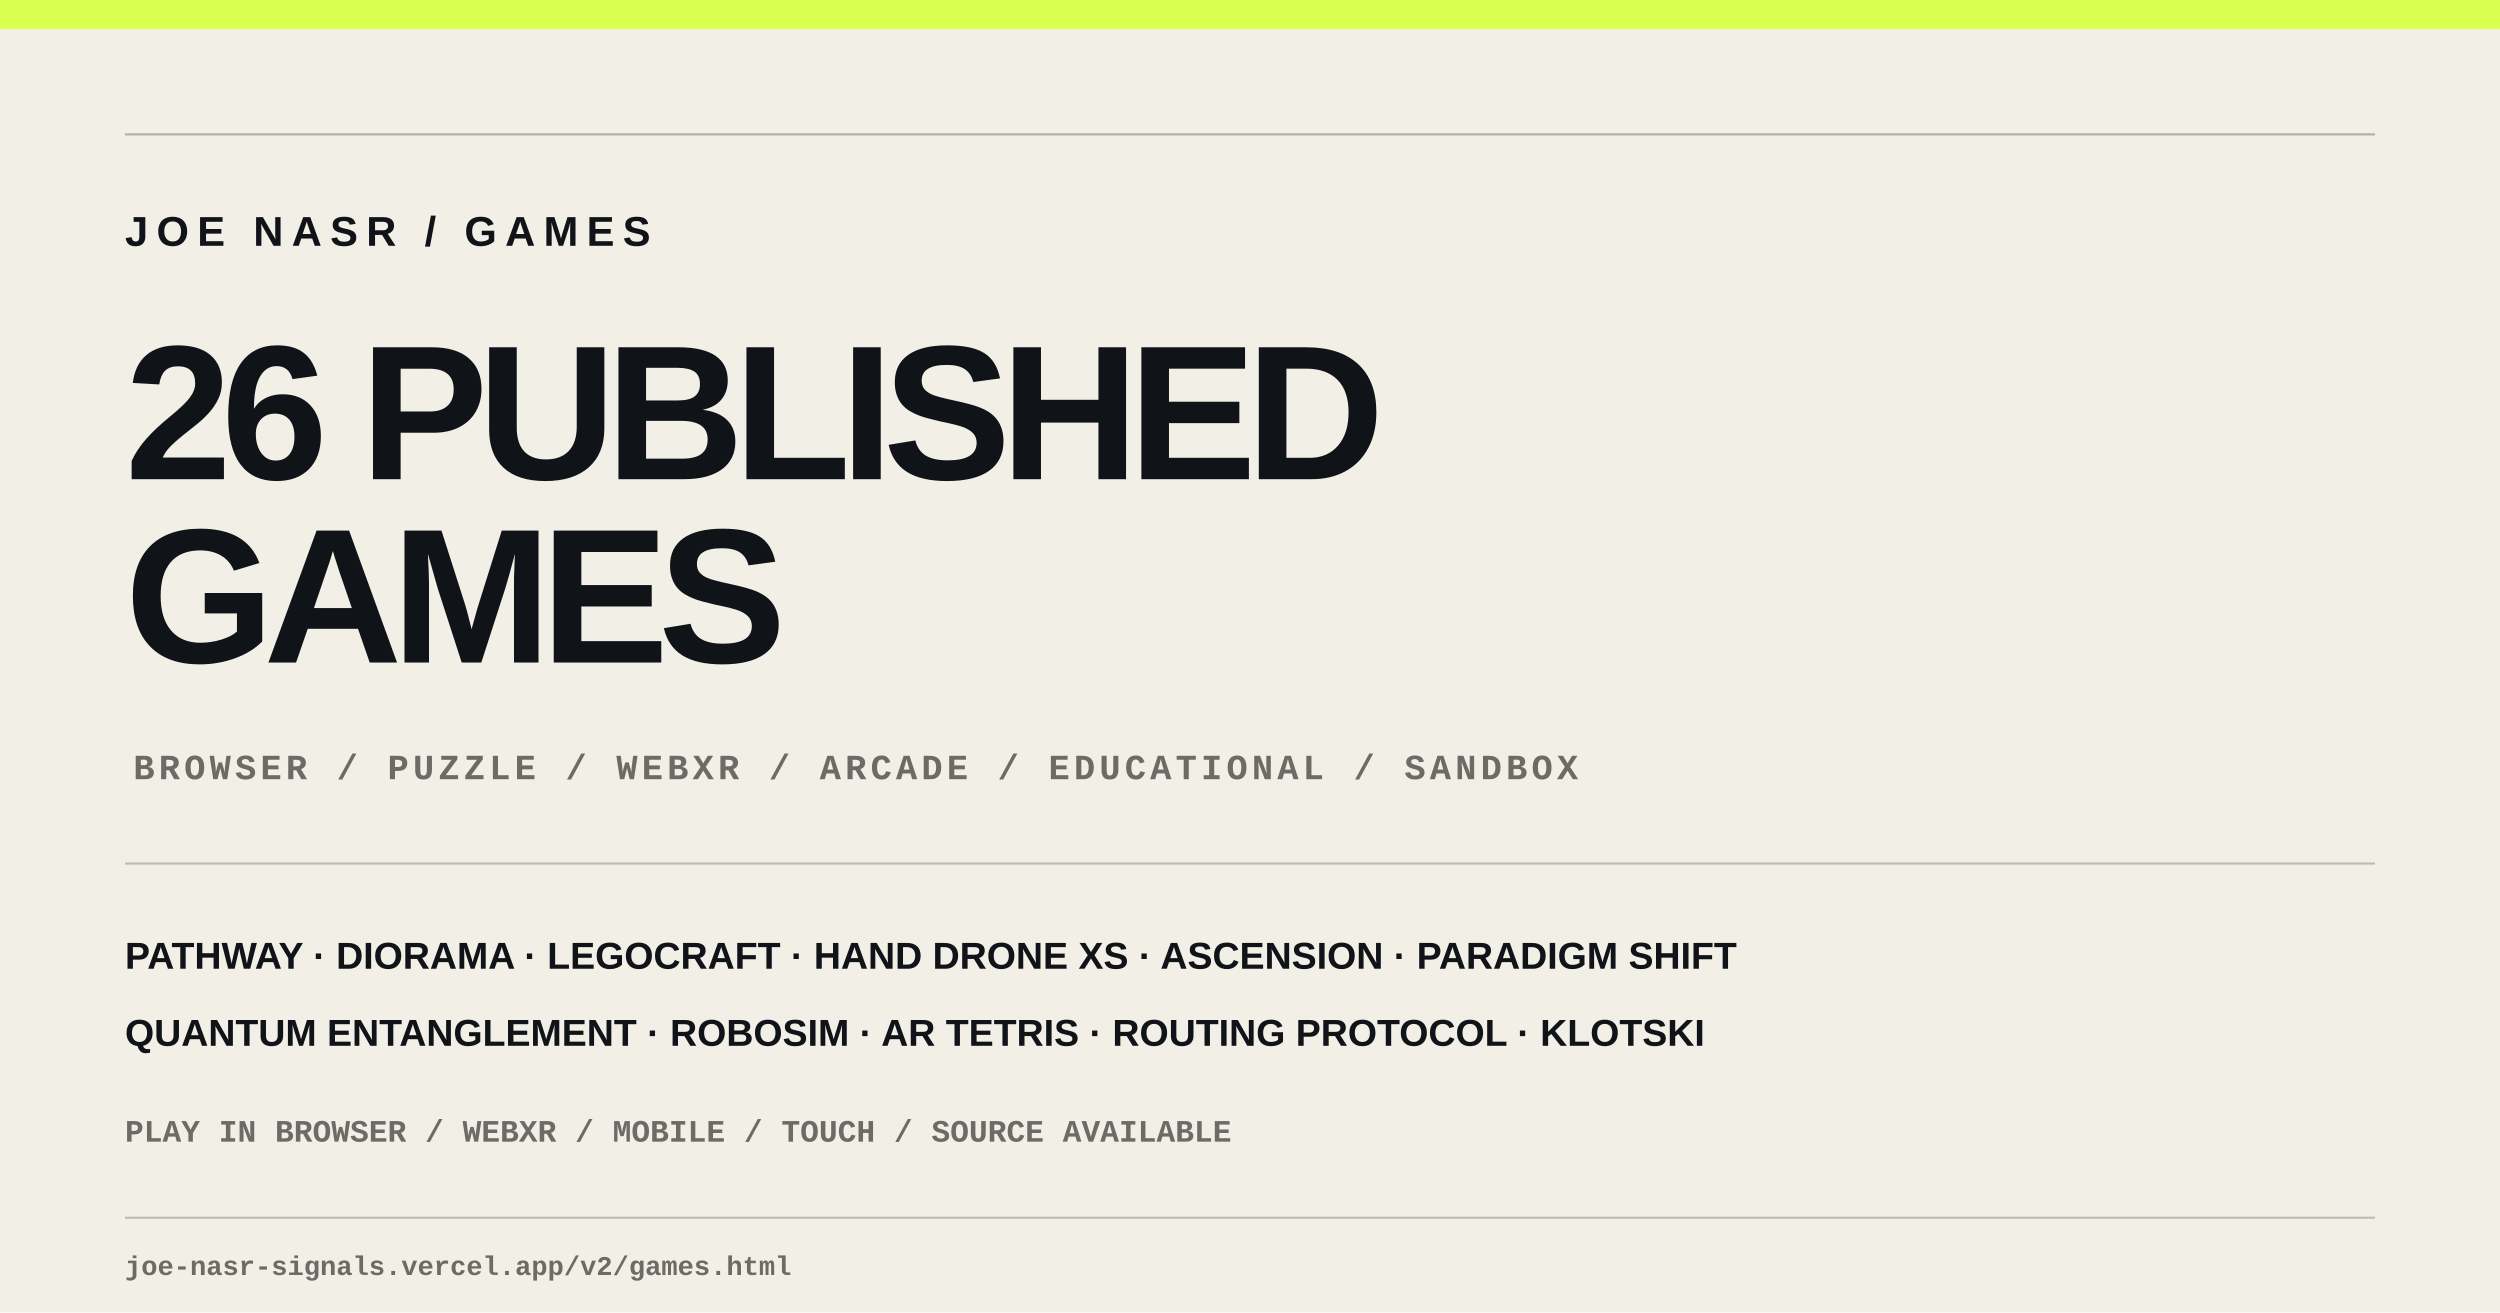
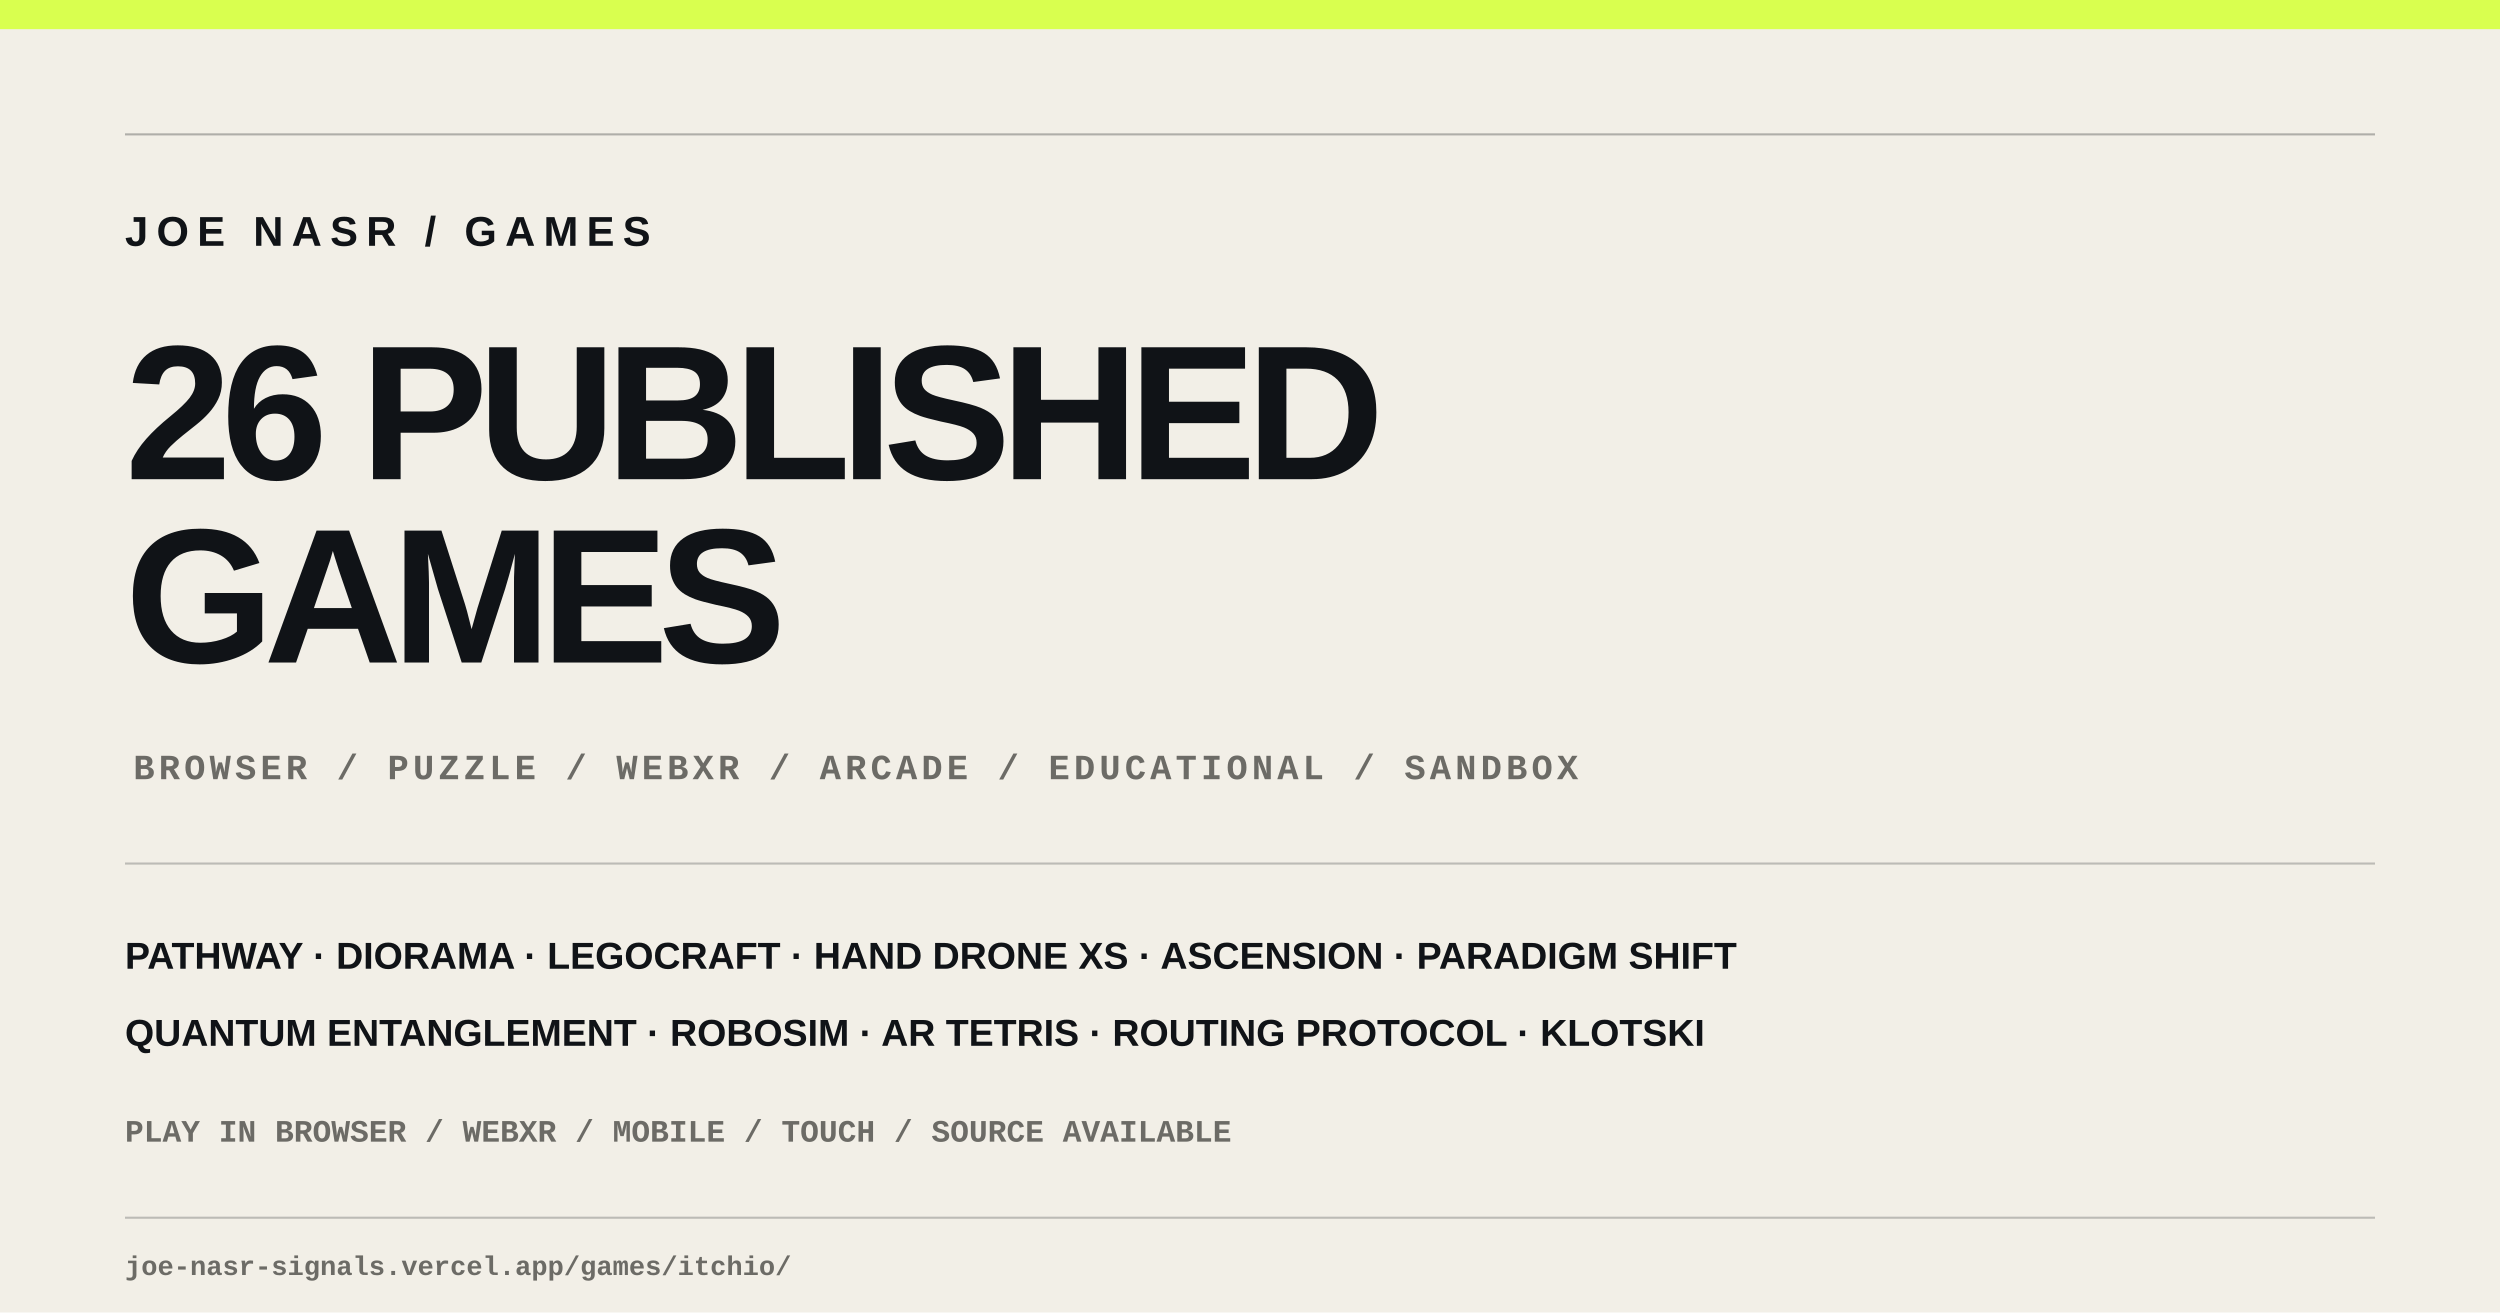
<svg xmlns="http://www.w3.org/2000/svg" width="1200" height="630" viewBox="0 0 1200 630" role="img" aria-labelledby="title desc">
  <rect width="1200" height="630" fill="#f2efe7" />
  <rect width="1200" height="14" fill="#d9ff4f" />
  <rect x="60" y="64" width="1080" height="1" fill="#101317" opacity=".3" />
  <text x="60" y="118" font-family="Arial,Helvetica,sans-serif" font-size="20" font-weight="800" letter-spacing="4" fill="#101317">JOE NASR / GAMES</text>
  <text x="60" y="230" font-family="Arial,Helvetica,sans-serif" font-size="92" font-weight="900" letter-spacing="-5" fill="#101317">26 PUBLISHED</text>
  <text x="60" y="318" font-family="Arial,Helvetica,sans-serif" font-size="92" font-weight="900" letter-spacing="-5" fill="#101317">GAMES</text>
  <text x="64" y="374" font-family="Courier New,monospace" font-size="17" font-weight="700" letter-spacing="2" fill="#6c6b66">BROWSER / PUZZLE / WEBXR / ARCADE / EDUCATIONAL / SANDBOX</text>
  <rect x="60" y="414" width="1080" height="1" fill="#101317" opacity=".24" />
  <text x="60" y="465" font-family="Arial,Helvetica,sans-serif" font-size="18" font-weight="700" fill="#101317">PATHWAY · DIORAMA · LEGOCRAFT · HAND DRONE XS · ASCENSION · PARADIGM SHIFT</text>
  <text x="60" y="502" font-family="Arial,Helvetica,sans-serif" font-size="18" font-weight="700" fill="#101317">QUANTUM ENTANGLEMENT · ROBOSIM · AR TETRIS · ROUTING PROTOCOL · KLOTSKI</text>
  <text x="60" y="548" font-family="Courier New,monospace" font-size="15" font-weight="700" fill="#6c6b66">PLAY IN BROWSER / WEBXR / MOBILE / TOUCH / SOURCE AVAILABLE</text>
  <rect x="60" y="584" width="1080" height="1" fill="#101317" opacity=".24" />
-   <text x="60" y="612" font-family="Courier New,monospace" font-size="13" font-weight="700" fill="#6c6b66">joe-nasr-signals.vercel.app/v2/games.html</text>
+   <text x="60" y="612" font-family="Courier New,monospace" font-size="13" font-weight="700" fill="#6c6b66">joe-nasr-signals.vercel.app/games/itchio/</text>
</svg>
